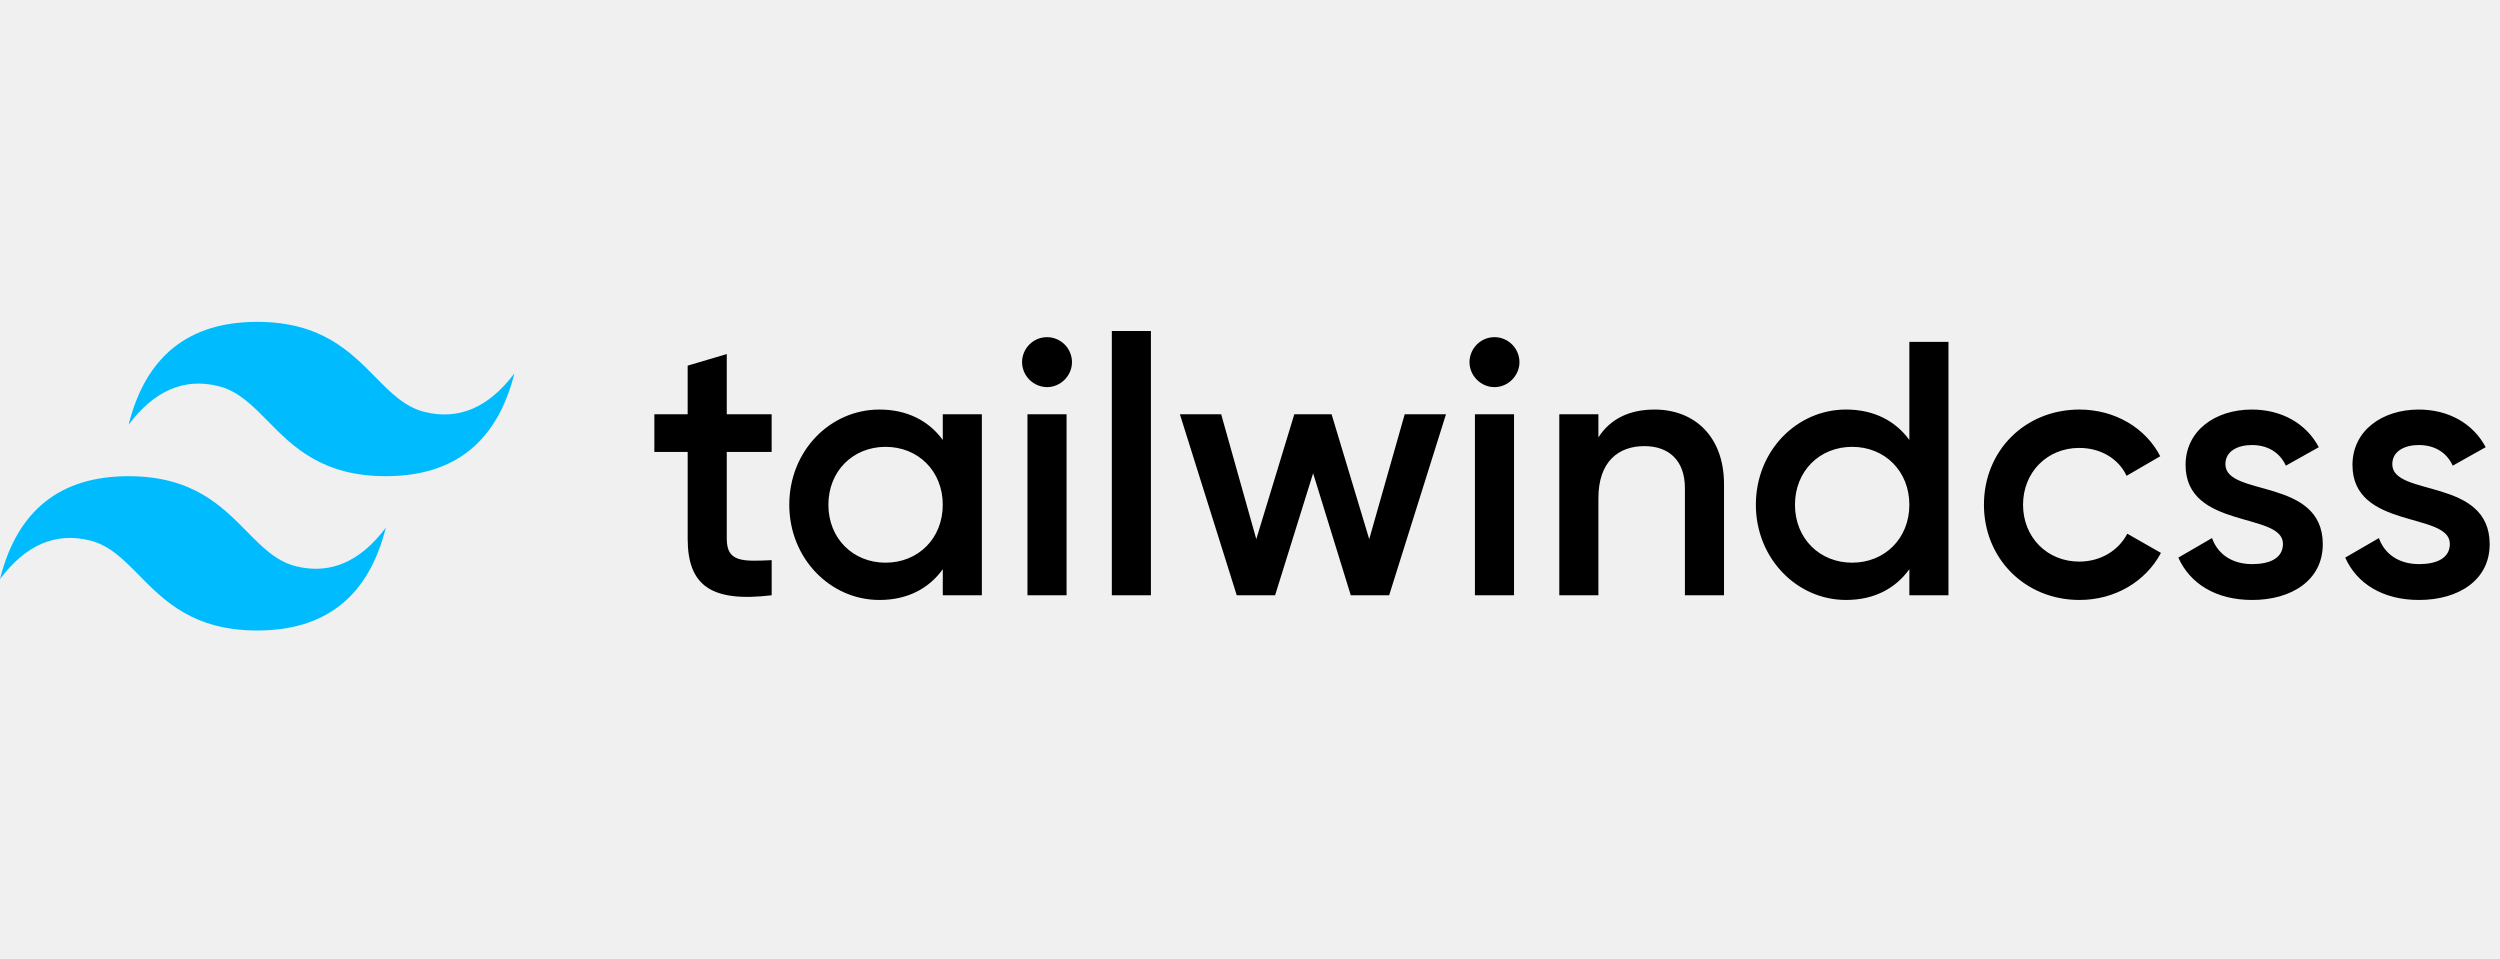
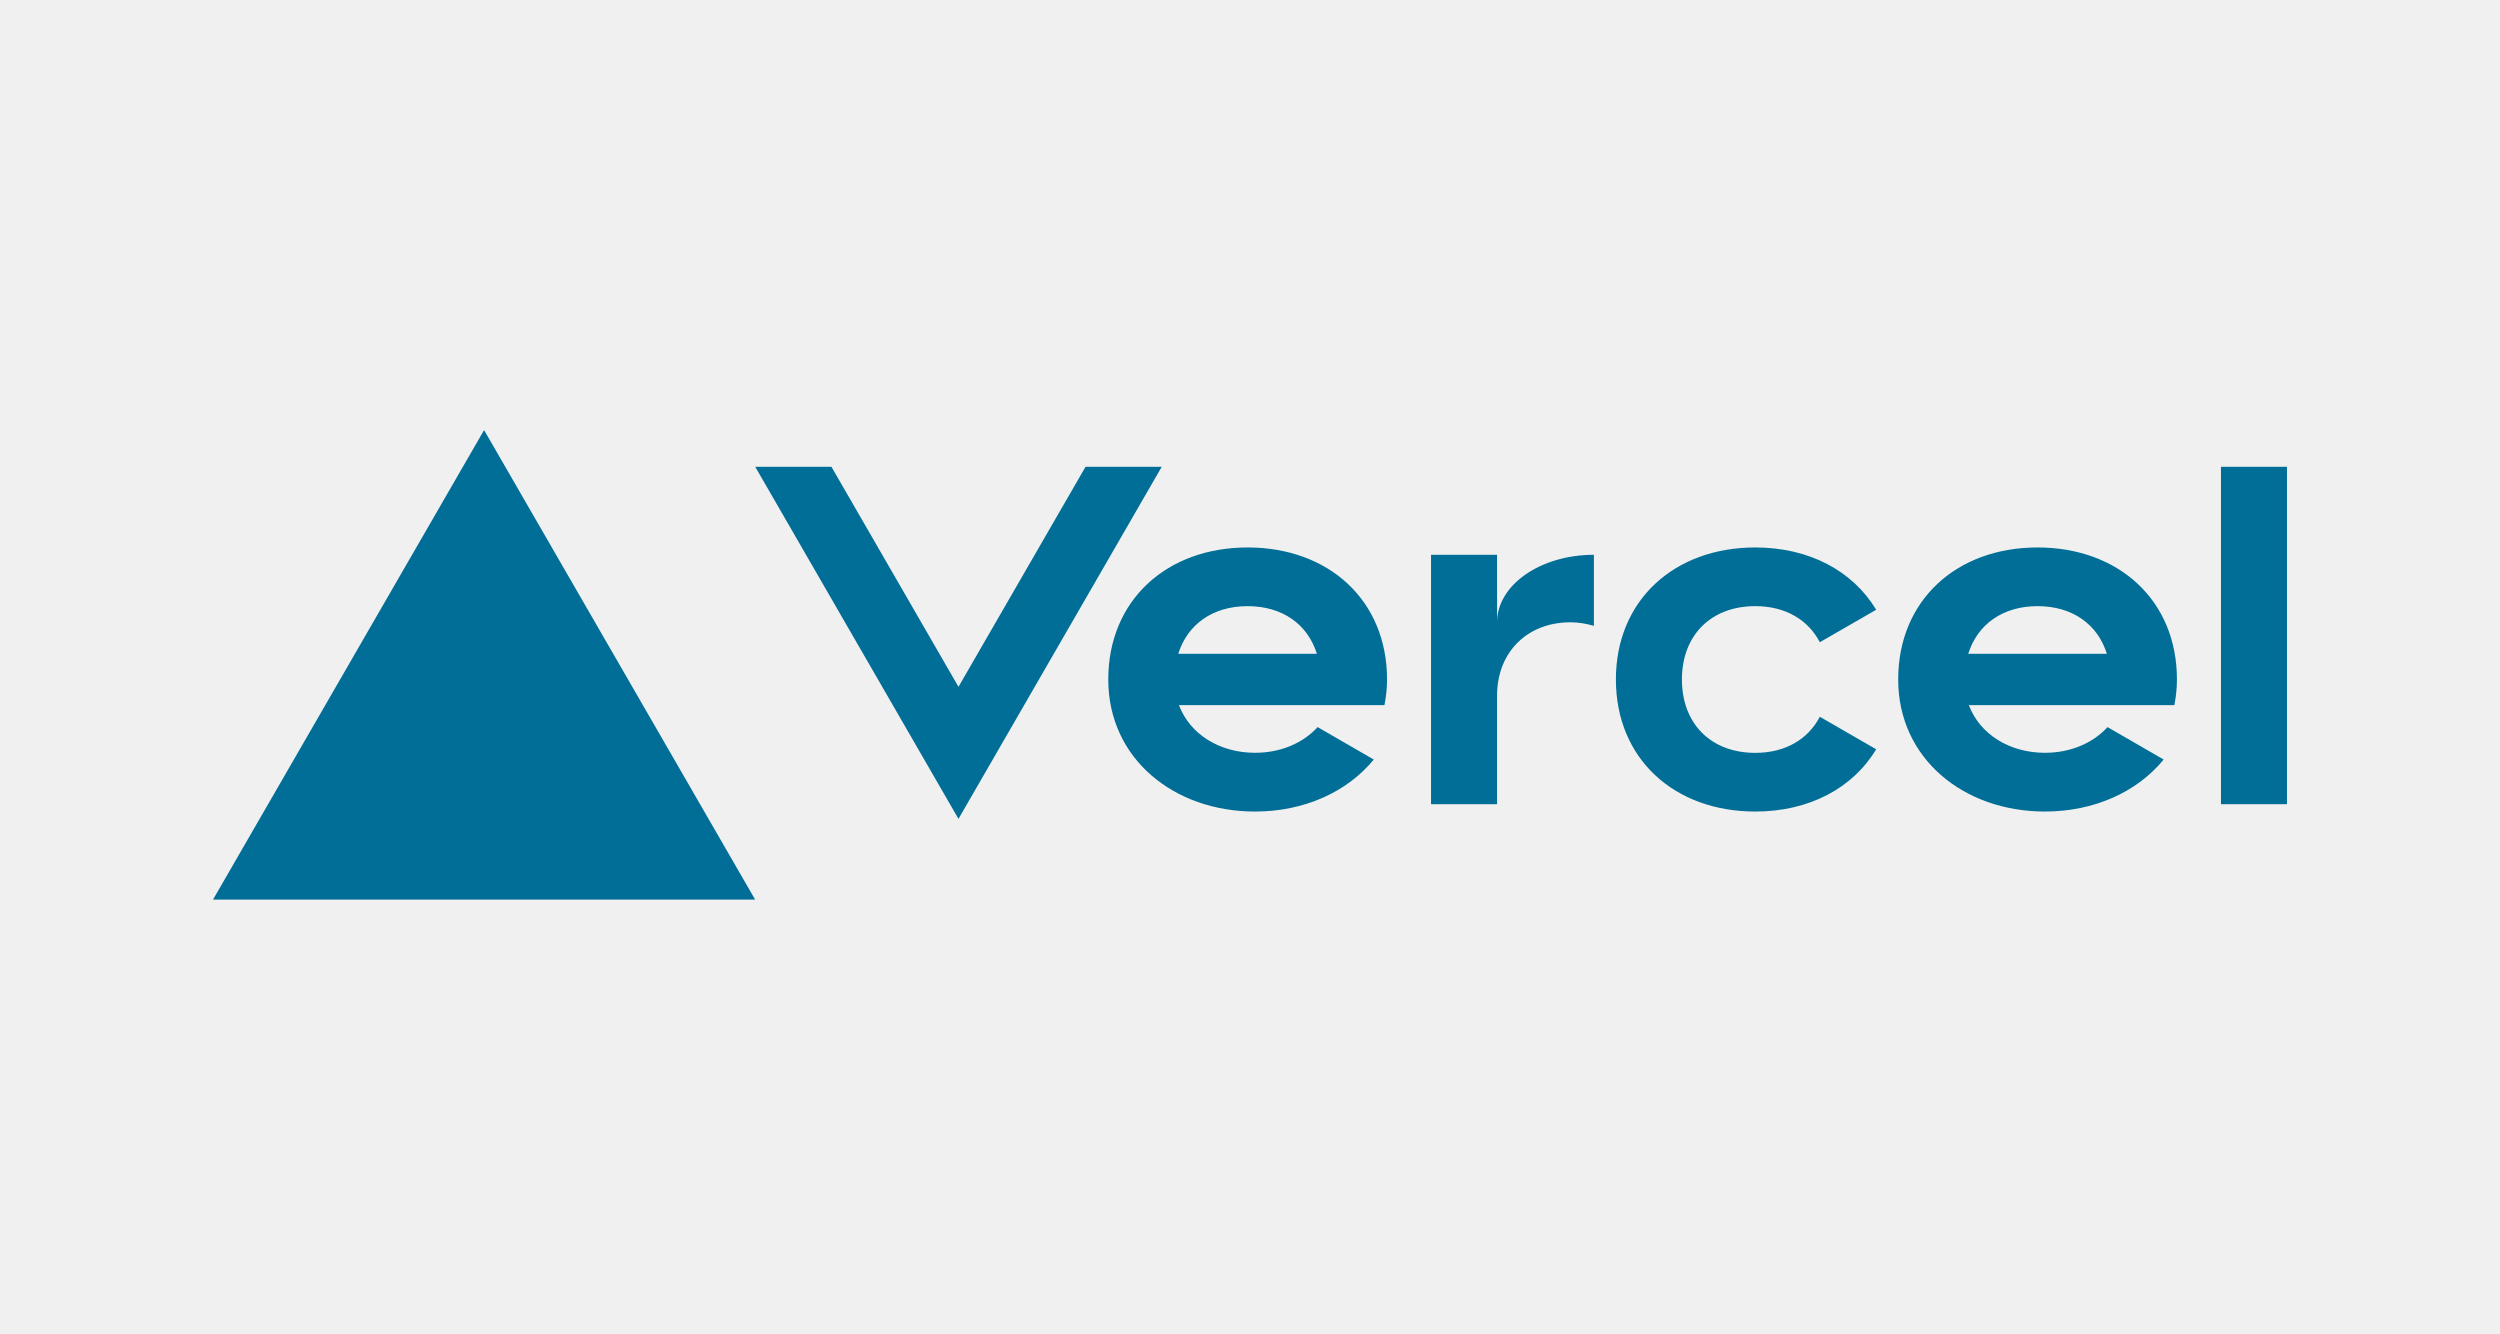
- <svg xmlns="http://www.w3.org/2000/svg" width="167" height="64" viewBox="0 0 167 64" fill="none">
-   <g clip-path="url(#clip0_609_992)">
-     <path d="M17.183 21.5C12.6 21.5 9.737 23.791 8.59 28.373C10.309 26.083 12.313 25.223 14.604 25.796C15.911 26.122 16.846 27.07 17.879 28.12C19.564 29.83 21.514 31.809 25.773 31.809C30.355 31.809 33.218 29.518 34.364 24.937C32.646 27.227 30.641 28.087 28.351 27.513C27.043 27.187 26.108 26.239 25.075 25.189C23.39 23.48 21.44 21.5 17.183 21.5ZM8.59 31.809C4.01 31.809 1.145 34.1 0 38.682C1.718 36.391 3.723 35.532 6.013 36.105C7.321 36.431 8.256 37.379 9.289 38.429C10.974 40.139 12.924 42.118 17.183 42.118C21.765 42.118 24.628 39.828 25.773 35.246C24.055 37.536 22.051 38.396 19.76 37.823C18.453 37.496 17.518 36.547 16.484 35.498C14.8 33.788 12.849 31.809 8.59 31.809Z" fill="#00BCFF" />
-     <path d="M51.548 30.188H48.548V35.991C48.548 37.539 49.564 37.515 51.548 37.418V39.764C47.533 40.247 45.937 39.135 45.937 35.991V30.188H43.711V27.672H45.936V24.425L48.548 23.651V27.672H51.546V30.188H51.548ZM62.978 27.672H65.588V39.764H62.978V38.023C62.058 39.303 60.632 40.078 58.745 40.078C55.457 40.078 52.724 37.298 52.724 33.718C52.724 30.115 55.457 27.358 58.745 27.358C60.631 27.358 62.058 28.132 62.978 29.39V27.672ZM59.157 37.587C61.333 37.587 62.977 35.967 62.977 33.717C62.977 31.469 61.333 29.849 59.157 29.849C56.98 29.849 55.336 31.469 55.336 33.718C55.336 35.967 56.98 37.588 59.156 37.588L59.157 37.587ZM69.941 25.86C69.5 25.855 69.078 25.678 68.767 25.366C68.455 25.054 68.278 24.632 68.273 24.191C68.275 23.748 68.452 23.323 68.764 23.011C68.918 22.856 69.102 22.733 69.304 22.649C69.506 22.566 69.722 22.522 69.941 22.522C70.16 22.522 70.376 22.566 70.578 22.649C70.78 22.733 70.963 22.856 71.118 23.011C71.43 23.323 71.608 23.748 71.609 24.191C71.609 25.086 70.859 25.86 69.941 25.86ZM68.635 39.765V27.672H71.247V39.764L68.635 39.765ZM74.27 39.765V22.109H76.881V39.763H74.271L74.27 39.765ZM93.835 27.672H96.592L92.795 39.764H90.232L87.716 31.614L85.177 39.764H82.614L78.817 27.672H81.574L83.92 36.015L86.46 27.672H88.95L91.464 36.015L93.835 27.672ZM99.831 25.86C98.911 25.86 98.162 25.086 98.162 24.191C98.164 23.748 98.342 23.323 98.654 23.011C98.808 22.856 98.992 22.733 99.194 22.649C99.396 22.565 99.612 22.522 99.831 22.522C100.05 22.522 100.266 22.565 100.468 22.649C100.67 22.733 100.854 22.856 101.008 23.011C101.321 23.323 101.498 23.748 101.5 24.191C101.5 25.086 100.75 25.86 99.831 25.86ZM98.525 39.765V27.672H101.137V39.764L98.525 39.765ZM110.521 27.358C113.229 27.358 115.164 29.196 115.164 32.34V39.763H112.552V32.605C112.552 30.767 111.488 29.801 109.844 29.801C108.127 29.801 106.773 30.816 106.773 33.283V39.763H104.161V27.674H106.773V29.22C107.571 27.963 108.876 27.358 110.521 27.358ZM127.545 22.836H130.157V39.763H127.545V38.022C126.627 39.304 125.2 40.077 123.314 40.077C120.025 40.077 117.292 37.297 117.292 33.717C117.292 30.114 120.025 27.357 123.314 27.357C125.2 27.357 126.627 28.131 127.545 29.389V22.836ZM123.724 37.587C125.901 37.587 127.545 35.967 127.545 33.717C127.545 31.469 125.901 29.849 123.724 29.849C121.548 29.849 119.904 31.469 119.904 33.718C119.904 35.967 121.548 37.587 123.724 37.587ZM138.911 40.077C135.26 40.077 132.527 37.297 132.527 33.717C132.527 30.115 135.26 27.358 138.911 27.358C141.281 27.358 143.337 28.591 144.304 30.478L142.055 31.784C141.523 30.647 140.338 29.921 138.887 29.921C136.759 29.921 135.139 31.541 135.139 33.718C135.139 35.894 136.759 37.515 138.887 37.515C140.338 37.515 141.523 36.765 142.103 35.652L144.352 36.934C143.337 38.844 141.281 40.077 138.911 40.077ZM148.657 31.009C148.657 33.21 155.162 31.879 155.162 36.354C155.162 38.773 153.058 40.078 150.446 40.078C148.028 40.078 146.287 38.989 145.513 37.248L147.762 35.943C148.149 37.031 149.117 37.683 150.446 37.683C151.607 37.683 152.502 37.297 152.502 36.329C152.502 34.178 145.997 35.387 145.997 31.059C145.997 28.785 147.956 27.358 150.422 27.358C152.405 27.358 154.05 28.278 154.896 29.873L152.696 31.106C152.26 30.163 151.413 29.728 150.422 29.728C149.479 29.728 148.657 30.138 148.657 31.009ZM159.805 31.009C159.805 33.21 166.31 31.879 166.31 36.354C166.31 38.773 164.206 40.078 161.594 40.078C159.176 40.078 157.436 38.989 156.661 37.248L158.91 35.943C159.297 37.031 160.264 37.683 161.594 37.683C162.755 37.683 163.65 37.297 163.65 36.329C163.65 34.178 157.145 35.387 157.145 31.059C157.145 28.785 159.104 27.358 161.571 27.358C163.553 27.358 165.198 28.278 166.044 29.873L163.844 31.106C163.409 30.163 162.562 29.728 161.571 29.728C160.627 29.728 159.805 30.138 159.805 31.009Z" fill="black" />
+ <svg xmlns="http://www.w3.org/2000/svg" width="120" height="64" viewBox="0 0 120 64" fill="none">
+   <g clip-path="url(#clip0_53_61)">
+     <path d="M59.887 26.278C56 26.278 53.197 28.813 53.197 32.616C53.197 36.419 56.352 38.954 60.239 38.954C62.588 38.954 64.658 38.025 65.94 36.458L63.246 34.901C62.535 35.68 61.454 36.134 60.239 36.134C58.553 36.134 57.12 35.254 56.588 33.845H66.454C66.532 33.451 66.578 33.042 66.578 32.613C66.578 28.813 63.775 26.278 59.887 26.278ZM56.556 31.384C56.996 29.979 58.201 29.095 59.884 29.095C61.57 29.095 62.775 29.979 63.211 31.384H56.556ZM97.803 26.278C93.915 26.278 91.113 28.813 91.113 32.616C91.113 36.419 94.268 38.954 98.155 38.954C100.504 38.954 102.574 38.025 103.856 36.458L101.162 34.901C100.451 35.68 99.37 36.134 98.155 36.134C96.468 36.134 95.035 35.254 94.504 33.845H104.37C104.447 33.451 104.493 33.042 104.493 32.613C104.493 28.813 101.69 26.278 97.803 26.278ZM94.475 31.384C94.915 29.979 96.12 29.095 97.803 29.095C99.489 29.095 100.694 29.979 101.13 31.384H94.475ZM80.732 32.616C80.732 34.729 82.113 36.137 84.254 36.137C85.704 36.137 86.792 35.479 87.352 34.405L90.056 35.965C88.937 37.831 86.838 38.954 84.254 38.954C80.363 38.954 77.563 36.419 77.563 32.616C77.563 28.813 80.366 26.278 84.254 26.278C86.838 26.278 88.933 27.401 90.056 29.268L87.352 30.827C86.792 29.753 85.704 29.095 84.254 29.095C82.116 29.095 80.732 30.503 80.732 32.616ZM109.775 22.405V38.602H106.606V22.405H109.775ZM23.236 20.644L36.246 43.18H10.225L23.236 20.644ZM55.764 22.405L46.007 39.306L36.25 22.405H39.908L46.007 32.968L52.106 22.405H55.764ZM76.507 26.63V30.042C76.155 29.94 75.782 29.87 75.38 29.87C73.335 29.87 71.859 31.278 71.859 33.391V38.602H68.69V26.63H71.859V29.87C71.859 28.081 73.94 26.63 76.507 26.63Z" fill="#006E96" />
  </g>
  <defs>
-     <clipPath id="clip0_609_992">
-       <rect width="167" height="21" fill="white" transform="translate(0 21.5)" />
+     <clipPath id="clip0_53_61">
+       <rect width="100" height="22.887" fill="white" transform="translate(10 20.5563)" />
    </clipPath>
  </defs>
</svg>
